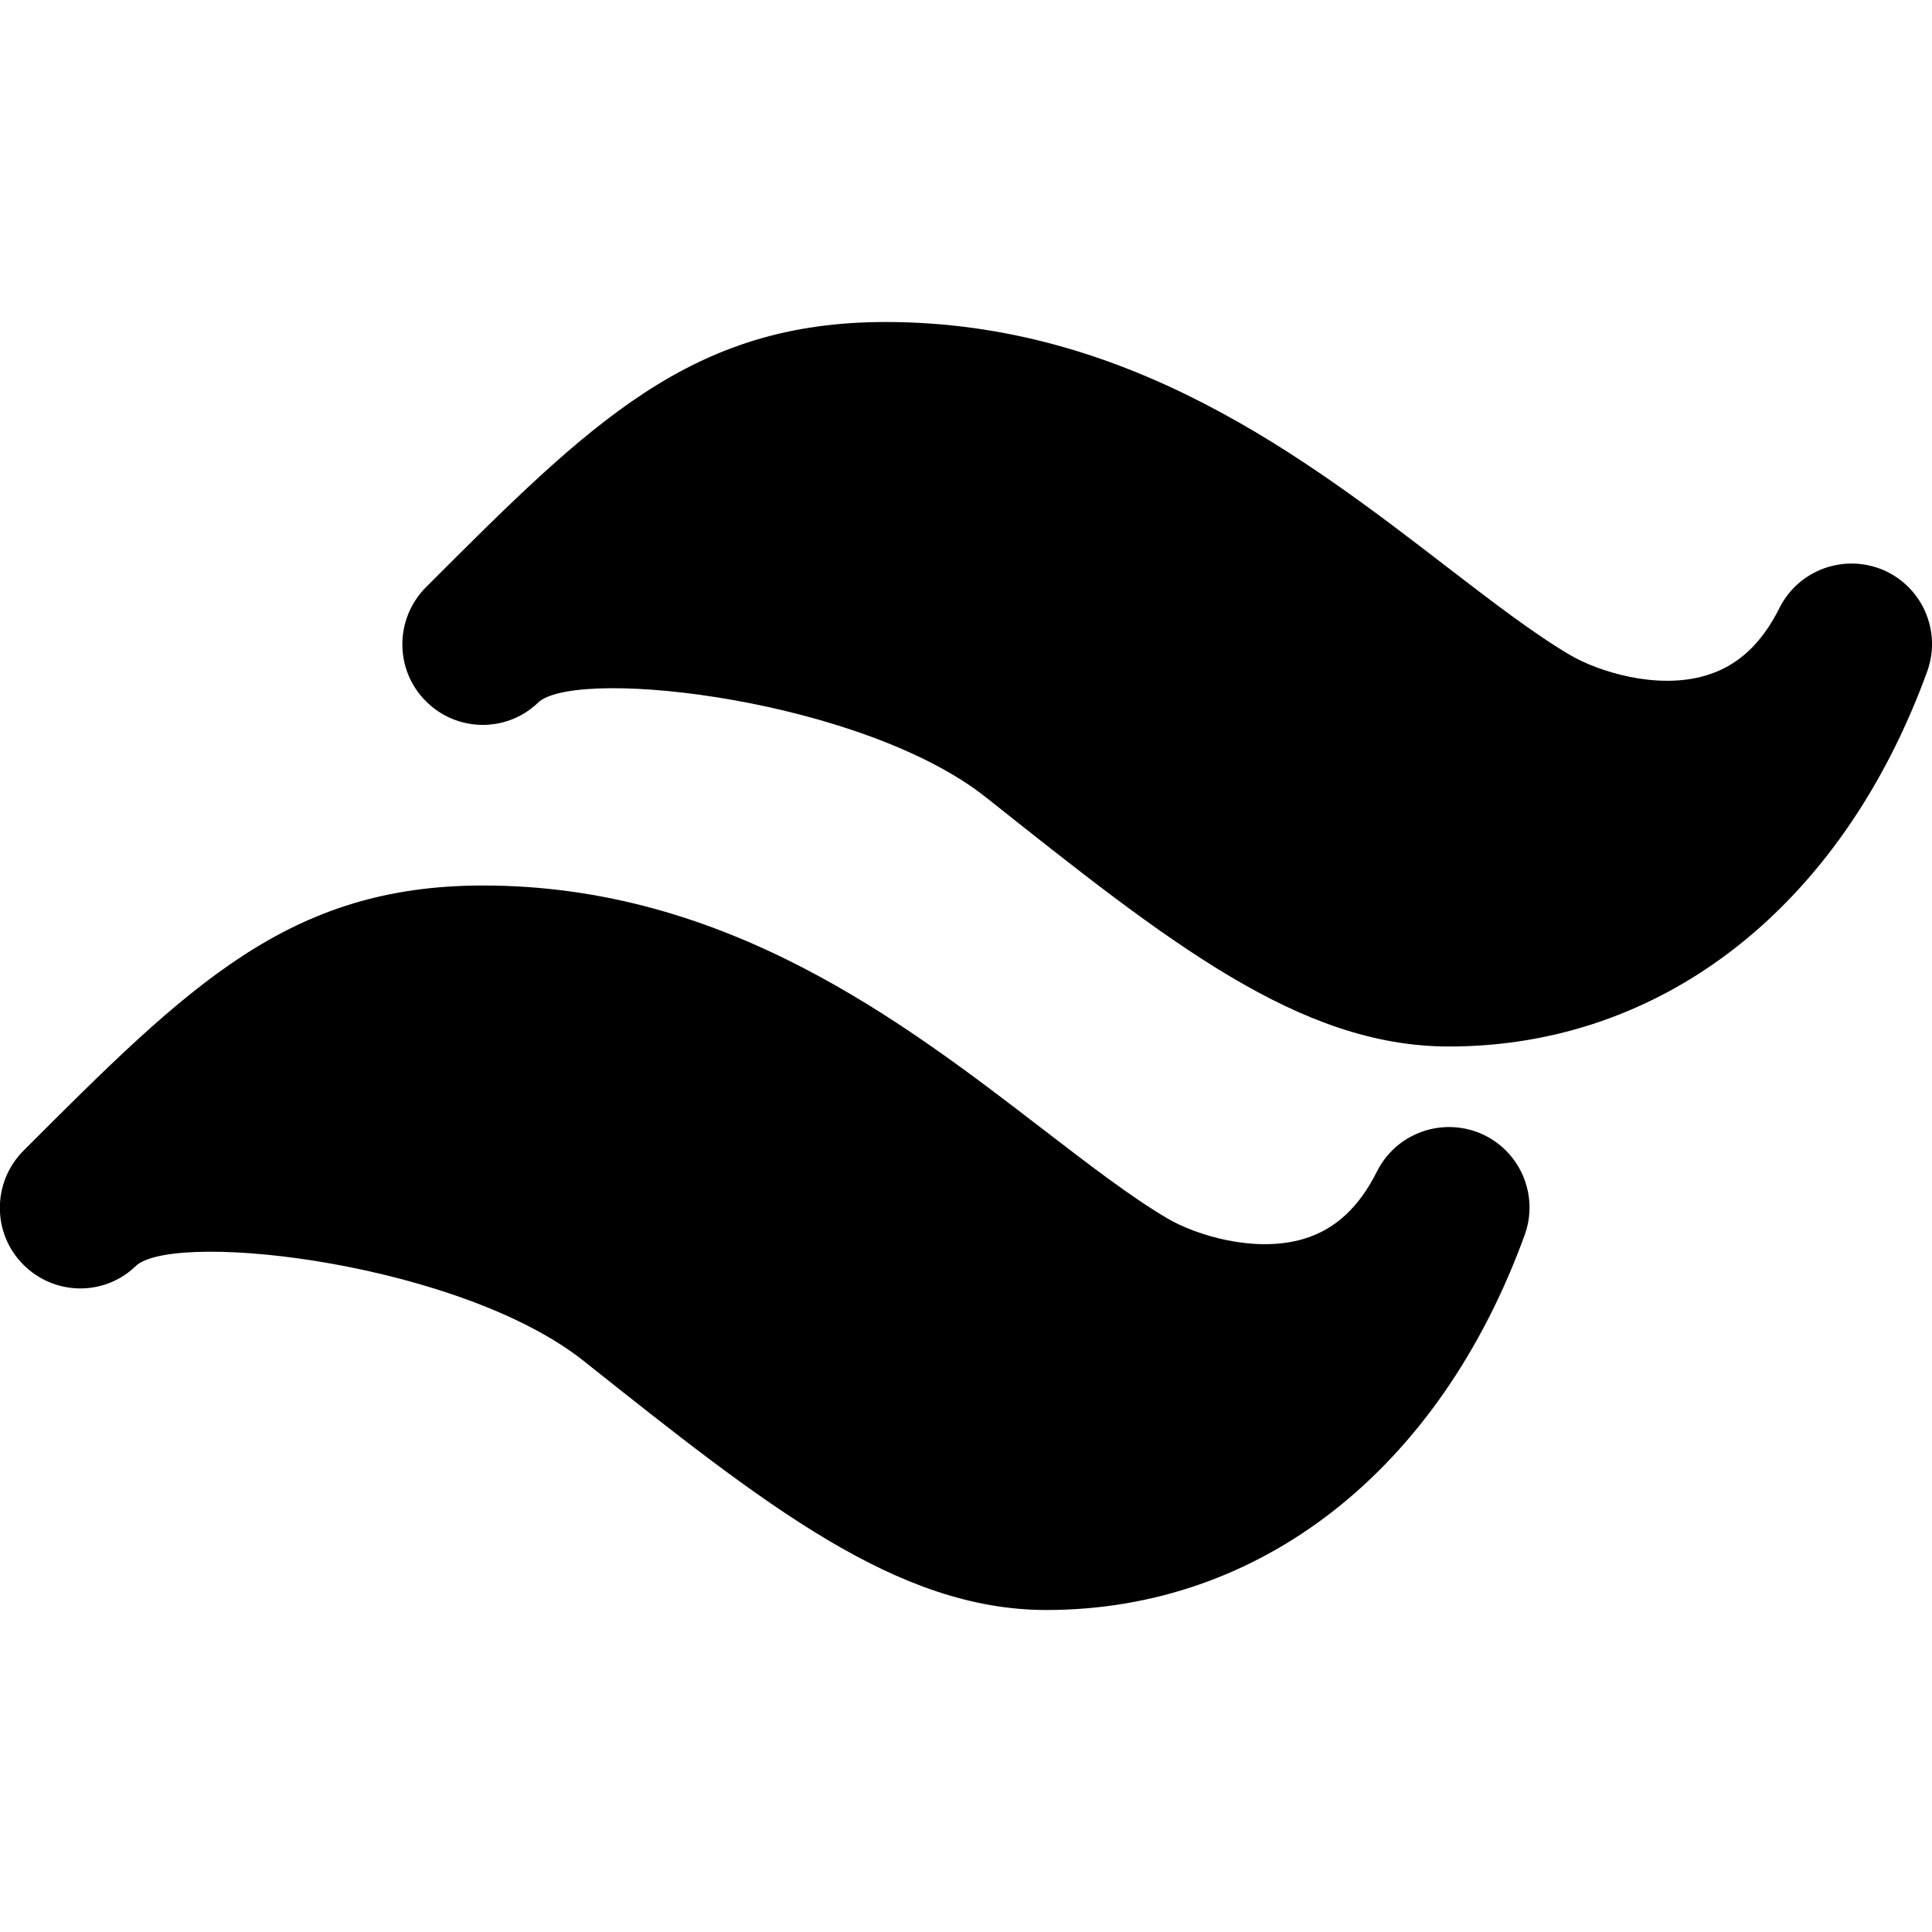
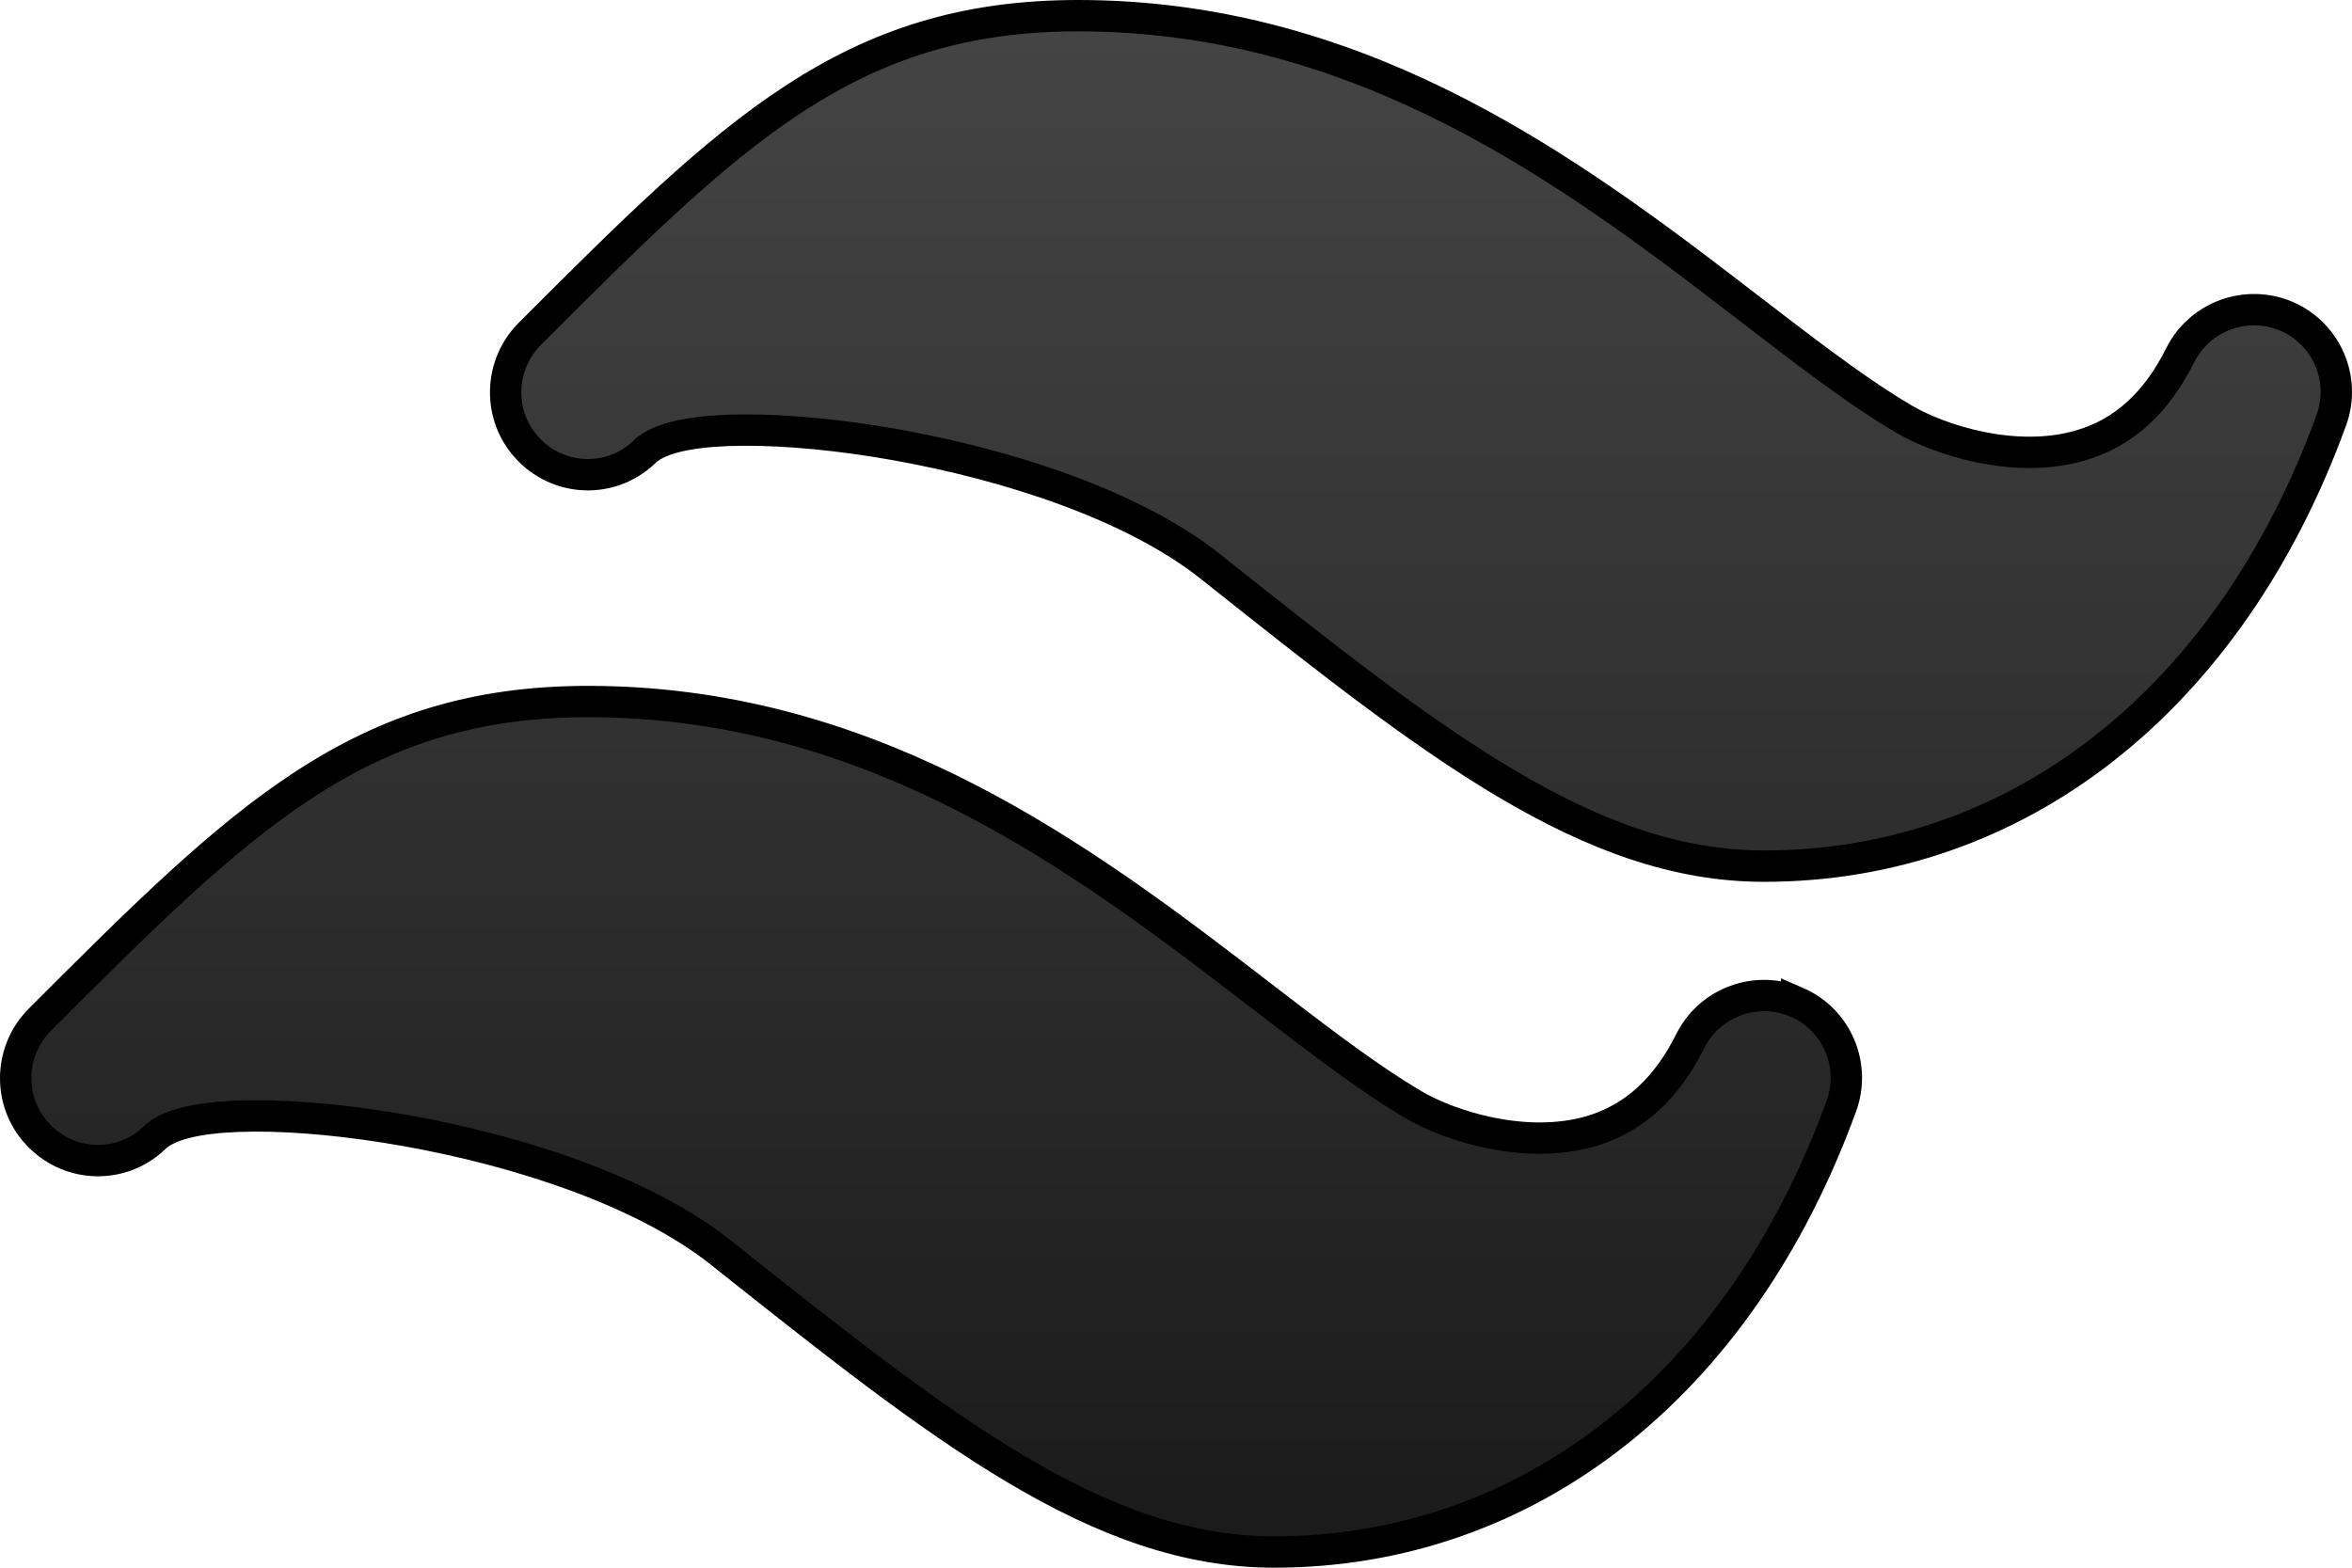
- <svg xmlns="http://www.w3.org/2000/svg" viewBox="0 0 24 24" width="24px" height="24px">
-   <path d="M23.395 7.081c-.488-.207-1.053-.002-1.29.472-.224.448-.523.723-.914.838-.612.183-1.343-.052-1.685-.253-.451-.265-.974-.667-1.527-1.092C16.214 5.688 14.018 4 11 4 8.586 4 7.346 5.239 5.293 7.293 4.902 7.684 4.899 8.32 5.29 8.71 5.67 9.092 6.28 9.104 6.672 8.74c.01-.009.02-.019.03-.028.552-.426 4.03-.012 5.55 1.196C14.511 11.703 16.142 13 18 13c2.659 0 4.879-1.741 5.94-4.658C24.121 7.844 23.882 7.291 23.395 7.081zM18.395 14.081c-.488-.207-1.053-.002-1.29.472-.224.448-.523.723-.914.838-.612.18-1.343-.052-1.685-.253-.451-.265-.974-.667-1.527-1.092C11.214 12.688 9.018 11 6 11c-2.414 0-3.654 1.239-5.707 3.293-.391.391-.394 1.027-.003 1.417.38.382.991.395 1.383.03.01-.009.02-.019.03-.028.551-.426 4.031-.012 5.55 1.196C9.511 18.703 11.142 20 13 20c2.659 0 4.879-1.741 5.94-4.658C19.121 14.844 18.882 14.291 18.395 14.081z" />
+ <svg xmlns="http://www.w3.org/2000/svg" width="75" height="50" viewBox="0 0 75 50" fill="none">
+   <path d="M18.754 22.375C27.415 22.375 33.876 26.911 39.205 30.983L40.257 31.79C41.761 32.946 43.221 34.07 44.528 34.9L45.079 35.237C45.665 35.582 46.557 35.939 47.551 36.139C48.544 36.338 49.681 36.388 50.739 36.076C52.124 35.669 53.155 34.695 53.901 33.202C54.523 31.959 56.006 31.419 57.29 31.964V31.963C58.567 32.515 59.192 33.967 58.718 35.273C55.459 44.233 48.683 49.5 40.627 49.5C37.847 49.5 35.211 48.532 32.372 46.843C29.526 45.149 26.517 42.758 22.98 39.946C20.509 37.981 16.505 36.695 12.951 36.062C11.165 35.743 9.465 35.585 8.093 35.592C7.407 35.595 6.792 35.64 6.283 35.731C5.791 35.82 5.335 35.962 5.021 36.204L5.006 36.216L4.992 36.228C4.971 36.248 4.95 36.267 4.936 36.281C4.919 36.297 4.908 36.307 4.898 36.315L4.893 36.321C3.867 37.276 2.265 37.245 1.267 36.241L1.265 36.24L1.085 36.041C0.246 35.012 0.31 33.484 1.274 32.52C7.711 26.079 11.447 22.375 18.754 22.375ZM34.378 0.5C43.039 0.5 49.5 5.036 54.829 9.108L55.88 9.915C57.384 11.071 58.845 12.195 60.152 13.025L60.703 13.362C61.289 13.706 62.18 14.066 63.174 14.267C64.167 14.467 65.304 14.517 66.364 14.2C67.748 13.793 68.778 12.819 69.524 11.327C70.146 10.085 71.629 9.543 72.913 10.088C74.19 10.64 74.816 12.091 74.342 13.398C71.083 22.358 64.307 27.625 56.251 27.625C53.471 27.625 50.834 26.657 47.995 24.968C45.148 23.274 42.138 20.883 38.601 18.071C36.128 16.106 32.125 14.82 28.572 14.187C26.786 13.868 25.086 13.71 23.714 13.717C23.029 13.72 22.413 13.765 21.904 13.856C21.412 13.945 20.955 14.087 20.642 14.329L20.627 14.341L20.613 14.354C20.592 14.373 20.57 14.392 20.556 14.406C20.54 14.422 20.529 14.432 20.52 14.44L20.514 14.446C19.487 15.4 17.888 15.37 16.89 14.366L16.889 14.365L16.709 14.166C15.87 13.137 15.934 11.609 16.898 10.645C23.335 4.205 27.071 0.5 34.378 0.5Z" fill="url(#paint0_linear_86_49)" stroke="black" />
+   <defs>
+     <linearGradient id="paint0_linear_86_49" x1="37.5" y1="0" x2="37.5" y2="50" gradientUnits="userSpaceOnUse">
+       <stop stop-color="#454545" />
+       <stop offset="1" stop-color="#1A1A1A" />
+     </linearGradient>
+   </defs>
</svg>
